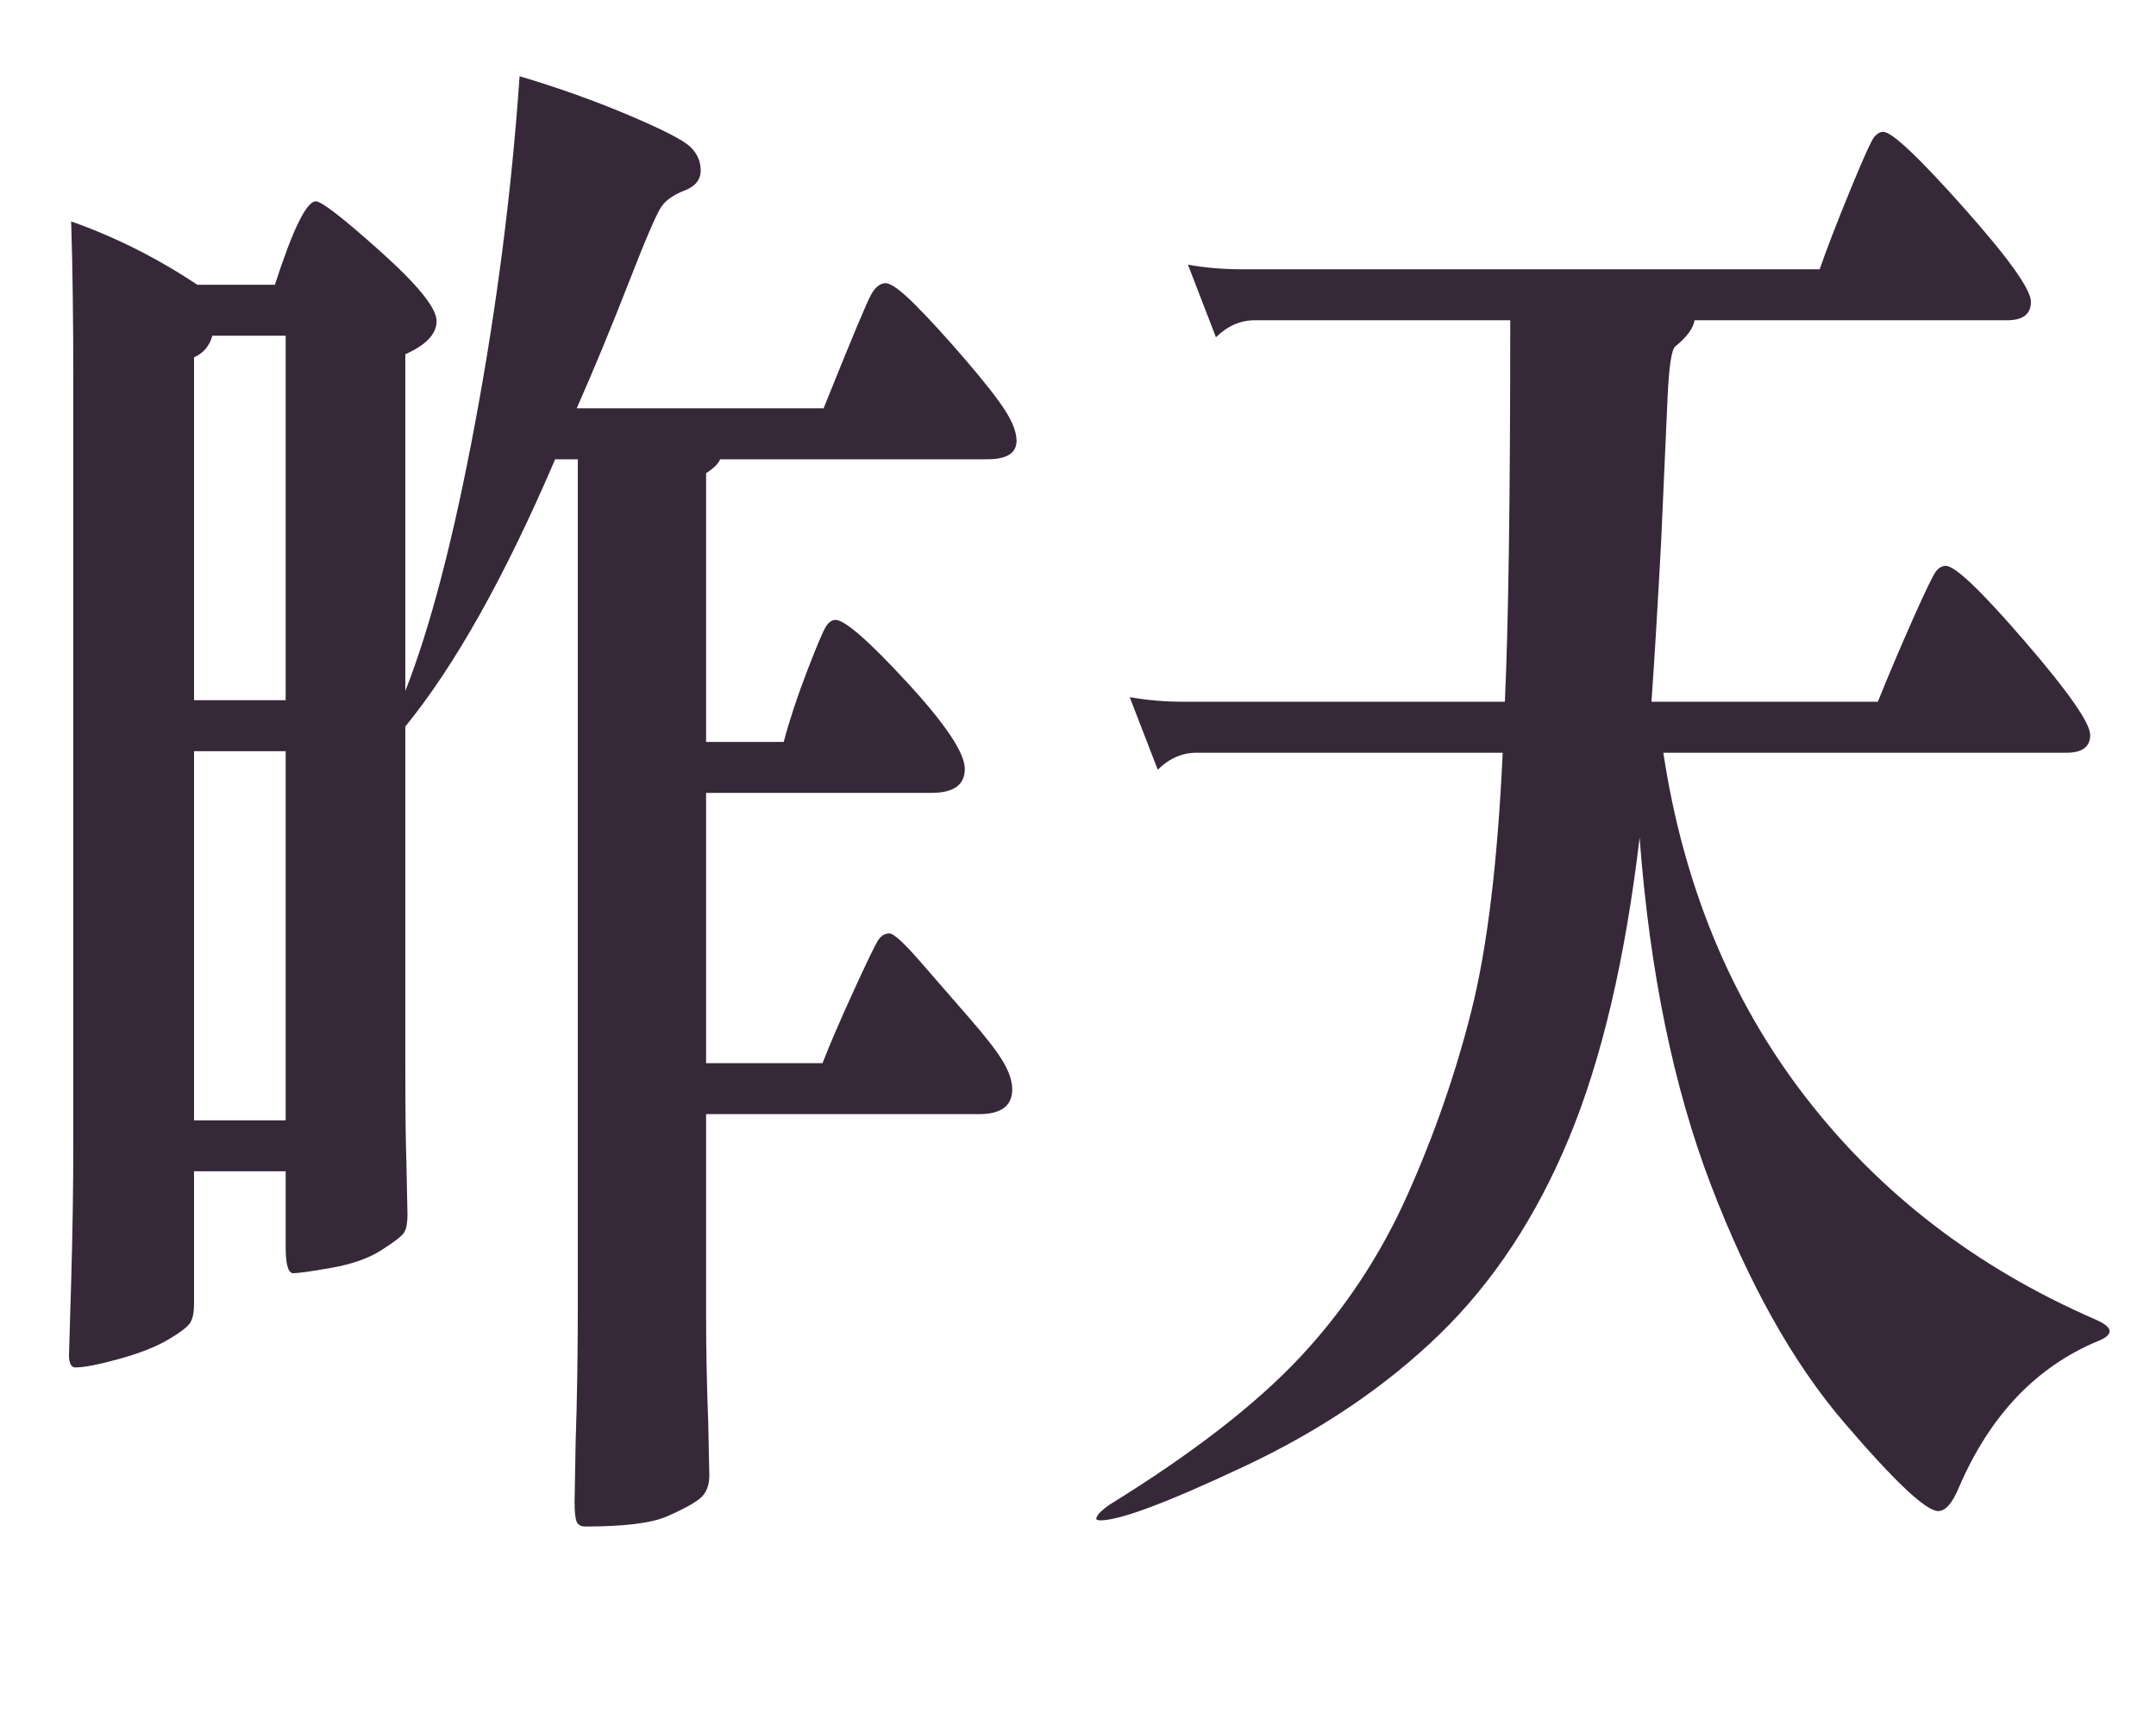
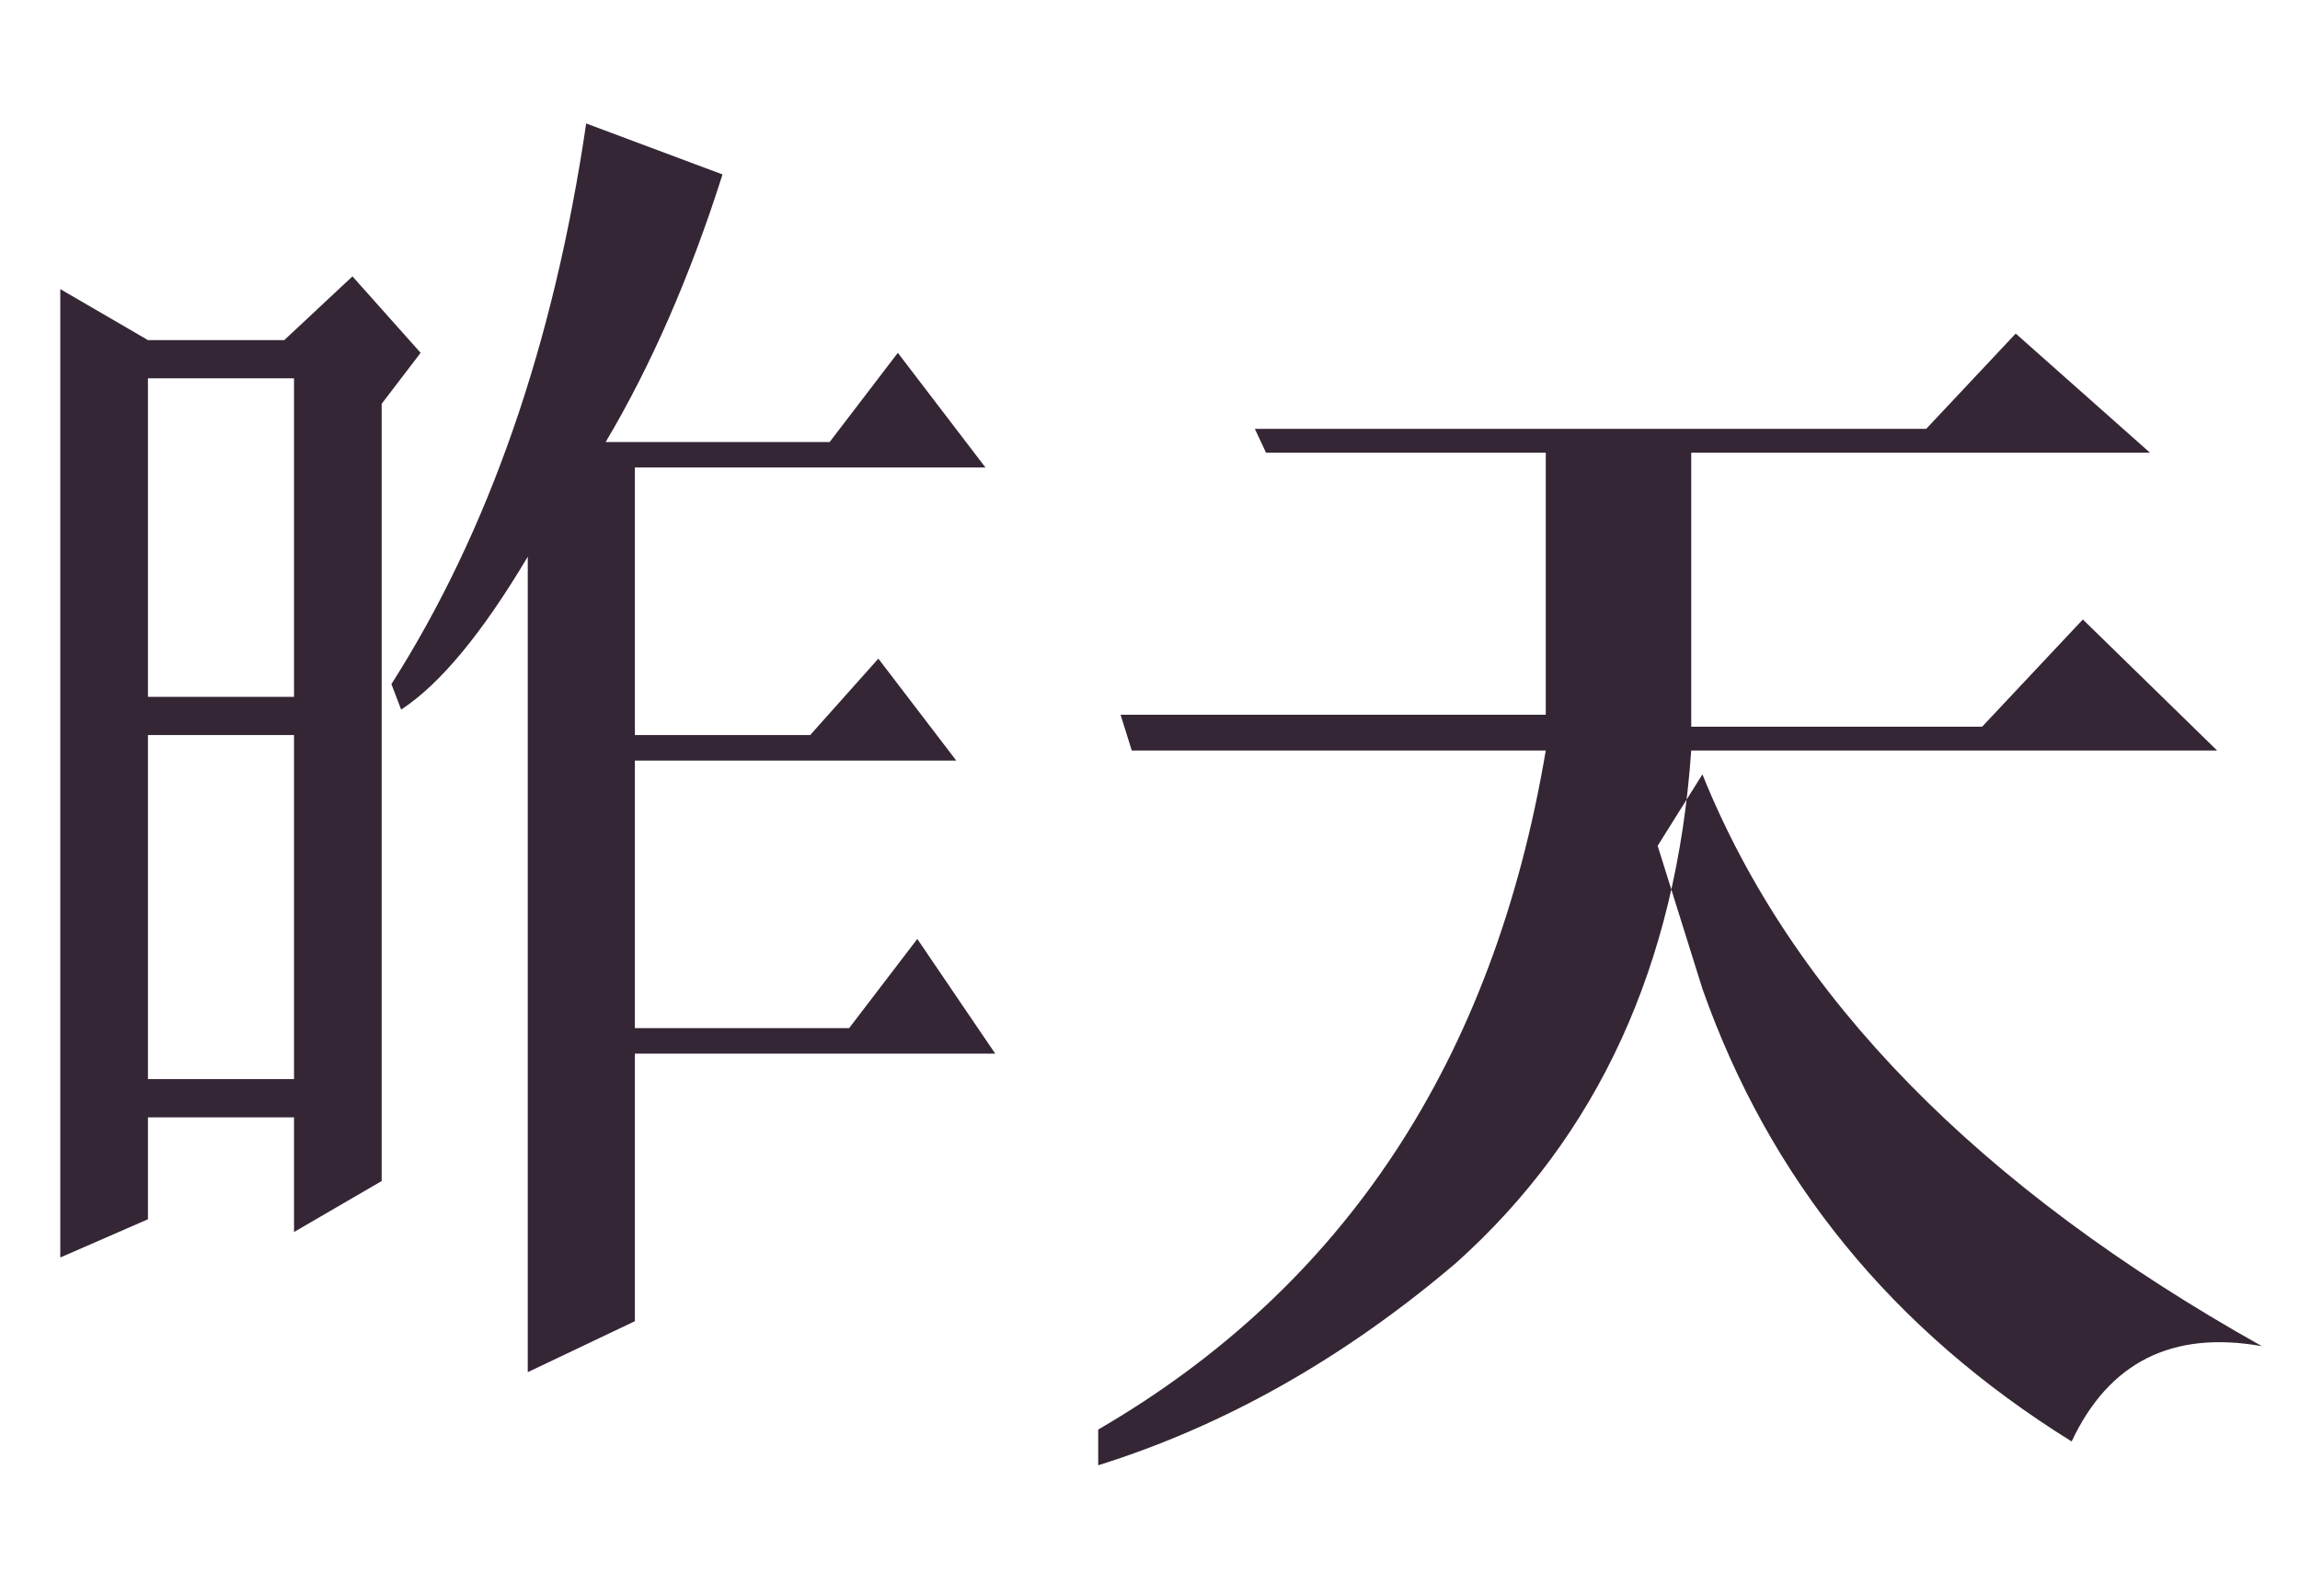
- <svg xmlns="http://www.w3.org/2000/svg" viewBox="0 0 148 118">
-   <g fill="#362839">
-     <path d="M66.800 58.000 Q66.600 57.600 65.500 57.100 L65.500 39.700 L72.700 39.700 Q73.500 41.800 74.850 44.250 Q76.200 46.700 76.600 47.150 Q77.000 47.600 77.500 47.600 Q78.800 47.600 84.150 43.550 Q89.500 39.500 89.500 37.950 Q89.500 36.400 86.400 36.400 L65.500 36.400 L65.500 18.900 L76.300 18.900 Q77.300 20.700 79.200 23.600 Q81.100 26.500 81.500 26.900 Q81.900 27.300 82.500 27.300 Q83.100 27.300 85.400 25.450 Q87.700 23.600 89.950 21.800 Q92.200 20.000 93.050 19.000 Q93.900 18.000 93.900 17.200 Q93.900 15.600 90.800 15.600 L65.500 15.600 L65.500 2.600 Q65.500 -0.700 65.700 -4.400 L65.800 -7.800 Q65.800 -8.800 64.900 -9.300 Q64.000 -9.800 61.850 -10.450 Q59.700 -11.100 54.300 -11.100 Q53.700 -11.100 53.500 -10.800 Q53.300 -10.500 53.300 -9.500 L53.400 -5.600 Q53.600 -1.600 53.600 3.400 L53.600 58.000 L51.500 58.000 Q44.500 46.600 37.600 40.700 L37.600 19.000 Q37.600 14.300 37.700 12.500 L37.800 9.100 Q37.800 8.300 37.500 7.950 Q37.200 7.600 35.400 6.800 Q33.600 6.000 30.750 5.650 Q27.900 5.300 27.200 5.300 Q26.500 5.300 26.500 7.000 L26.500 11.900 L18.000 11.900 L18.000 3.300 Q18.000 2.500 17.650 2.100 Q17.300 1.700 15.600 1.000 Q13.900 0.300 11.050 -0.250 Q8.200 -0.800 7.000 -0.800 Q6.400 -0.800 6.400 0.000 L6.600 4.700 Q6.800 9.600 6.800 13.600 L6.800 63.000 Q6.800 69.100 6.600 73.400 Q12.700 71.900 18.300 69.300 L25.500 69.300 Q28.000 74.700 29.300 74.700 Q30.100 74.700 35.300 71.450 Q40.500 68.200 40.500 66.950 Q40.500 65.700 37.600 64.800 L37.600 43.000 Q41.100 49.200 44.100 60.450 Q47.100 71.700 48.200 82.800 Q53.500 81.700 58.250 80.300 Q63.000 78.900 64.000 78.250 Q65.000 77.600 65.000 76.700 Q65.000 75.800 63.500 75.400 Q62.000 75.000 61.350 74.350 Q60.700 73.700 58.300 69.400 Q55.900 65.100 53.500 61.300 L76.400 61.300 Q80.200 67.900 80.800 68.650 Q81.400 69.400 82.150 69.400 Q82.900 69.400 84.900 68.000 Q86.900 66.600 89.550 64.450 Q92.200 62.300 93.250 61.150 Q94.300 60.000 94.300 59.200 Q94.300 58.000 91.600 58.000 Z M18.000 42.400 L26.500 42.400 L26.500 66.000 L19.700 66.000 Q19.300 65.000 18.000 64.600 Z M26.500 39.100 L18.000 39.100 L18.000 15.200 L26.500 15.200 Z" transform="translate(0 93) scale(0.74 -1.06)" />
-     <path d="M42.800 67.000 L19.100 67.000 Q17.100 67.000 15.500 65.900 L12.900 70.600 Q15.300 70.300 17.900 70.300 L71.500 70.300 Q72.500 72.300 74.350 75.450 Q76.200 78.600 76.600 78.900 Q77.000 79.200 77.400 79.200 Q78.600 79.200 84.850 74.300 Q91.100 69.400 91.100 68.200 Q91.100 67.000 88.900 67.000 L59.900 67.000 Q59.700 66.200 58.100 65.300 Q57.600 65.000 57.400 62.100 L56.800 52.700 Q56.300 46.200 55.900 42.300 L76.900 42.300 Q78.400 44.900 80.150 47.650 Q81.900 50.400 82.300 50.750 Q82.700 51.100 83.200 51.100 Q84.500 51.100 90.550 46.200 Q96.600 41.300 96.600 40.150 Q96.600 39.000 94.400 39.000 L57.000 39.000 Q59.800 26.100 70.200 16.700 Q80.600 7.300 97.100 2.300 Q98.400 1.900 98.400 1.550 Q98.400 1.200 97.300 0.900 Q88.700 -1.600 84.400 -8.600 Q83.500 -10.100 82.500 -10.100 Q80.800 -10.100 73.750 -4.350 Q66.700 1.400 61.450 10.950 Q56.200 20.500 54.800 33.500 Q52.800 21.700 48.250 14.050 Q43.700 6.400 36.250 1.350 Q28.800 -3.700 18.150 -7.200 Q7.500 -10.700 4.800 -10.700 Q4.400 -10.700 4.400 -10.600 Q4.400 -10.300 5.600 -9.700 Q17.200 -4.700 23.350 -0.100 Q29.500 4.500 33.250 10.350 Q37.000 16.200 39.200 22.300 Q41.400 28.400 42.100 39.000 L13.700 39.000 Q11.700 39.000 10.100 37.900 L7.500 42.600 Q9.900 42.300 12.500 42.300 L42.300 42.300 Q42.800 49.800 42.800 67.000 Z" transform="translate(72 93) scale(0.74 -1.06)" />
+ <svg xmlns="http://www.w3.org/2000/svg" viewBox="0 0 222 154">
+   <g fill="#342635">
+     <path fill-rule="evenodd" d="M3 83 L12 79 L26 79 L33 84 L40 78 L36 74 L36 13 L27 9 L27 18 L12 18 L12 10 L3 7 Z M12 76 L12 51 L27 51 L27 76 Z M12 48 L12 21 L27 21 L27 48 Z M57 96 L71 92 Q66 80 59 71 L82 71 L89 78 L98 69 L62 69 L62 48 L80 48 L87 54 L95 46 L62 46 L62 25 L84 25 L91 32 L99 23 L62 23 L62 2 L51 -2 L51 62 Q44 53 38 50 L37 52 Q52 70 57 96 Z" transform="translate(3 130) scale(0.94 -1.23)" />
+     <path fill-rule="evenodd" d="M14 84 L74 84 L82 92 L94 82 L53 82 L53 59 L79 59 L88 68 L100 57 L53 57 Q51 30 32 14 Q17 2 0 -3 L0 0 Q33 18 40 57 L3 57 L2 60 L40 60 L40 82 L15 82 Z M54 55 Q66 27 104 7 Q92 9 87 -1 Q63 13 54 37 L50 49 Z" transform="translate(106 138) scale(1.08 -1.15)" />
  </g>
</svg>
